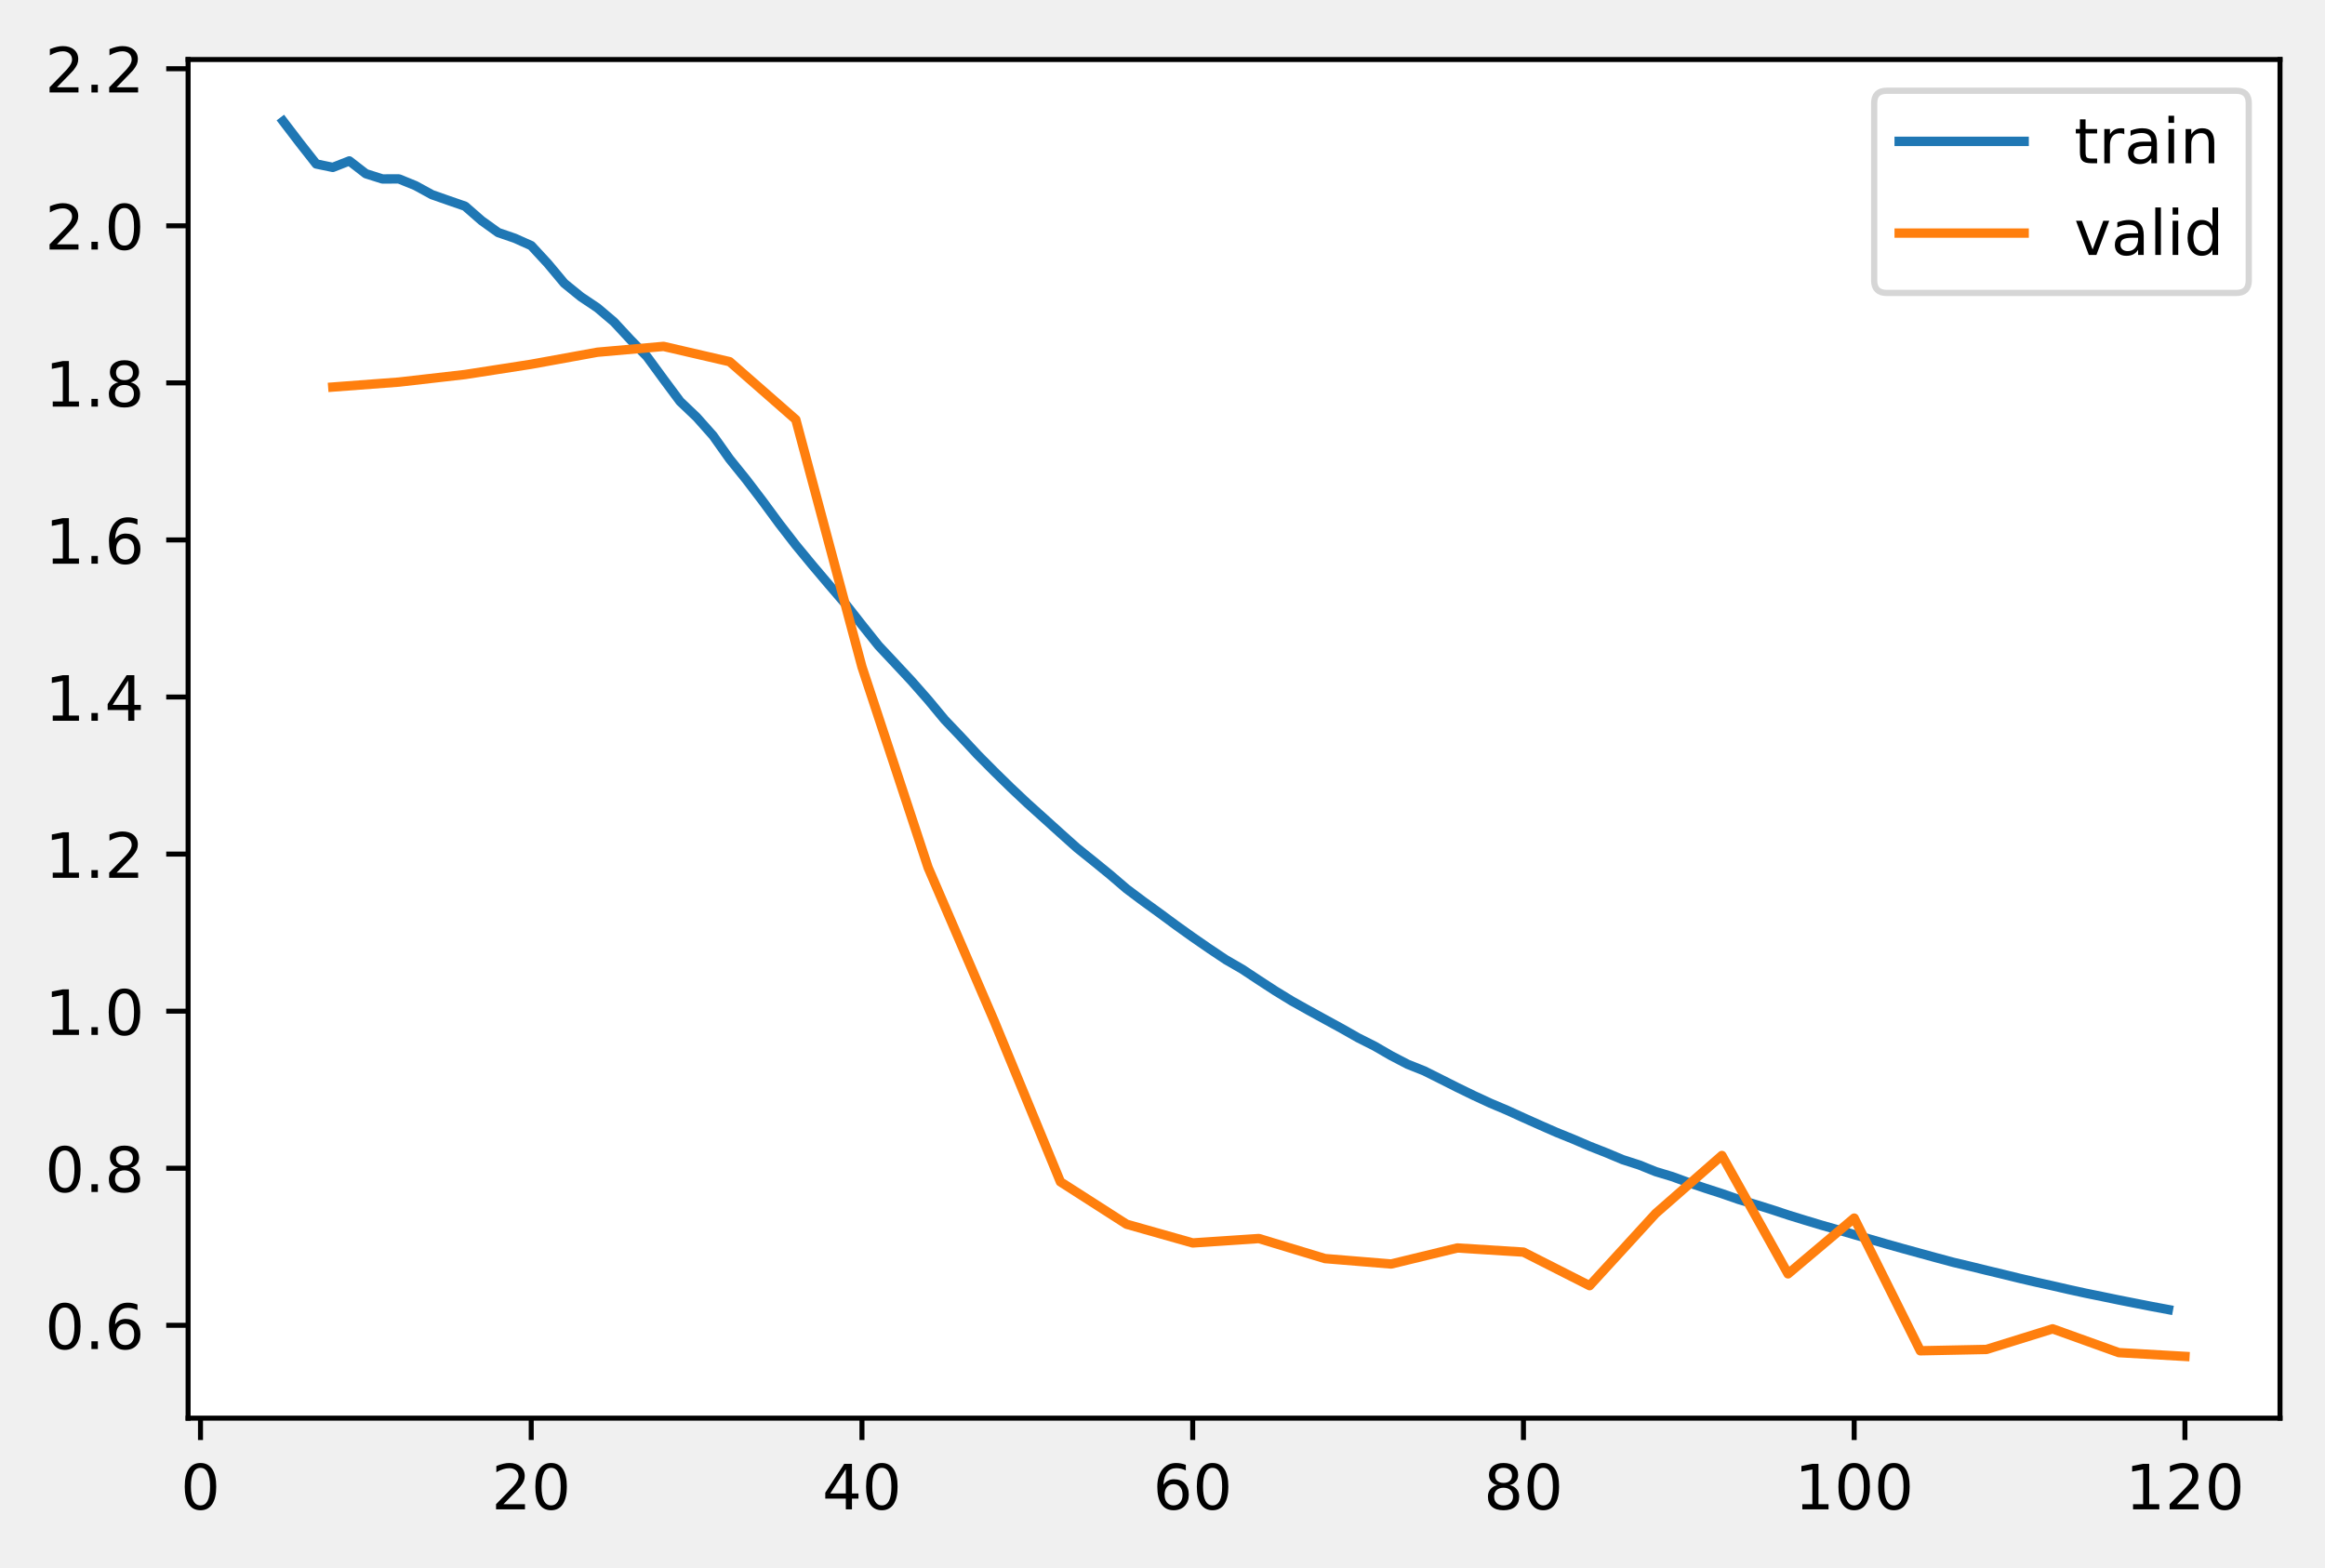
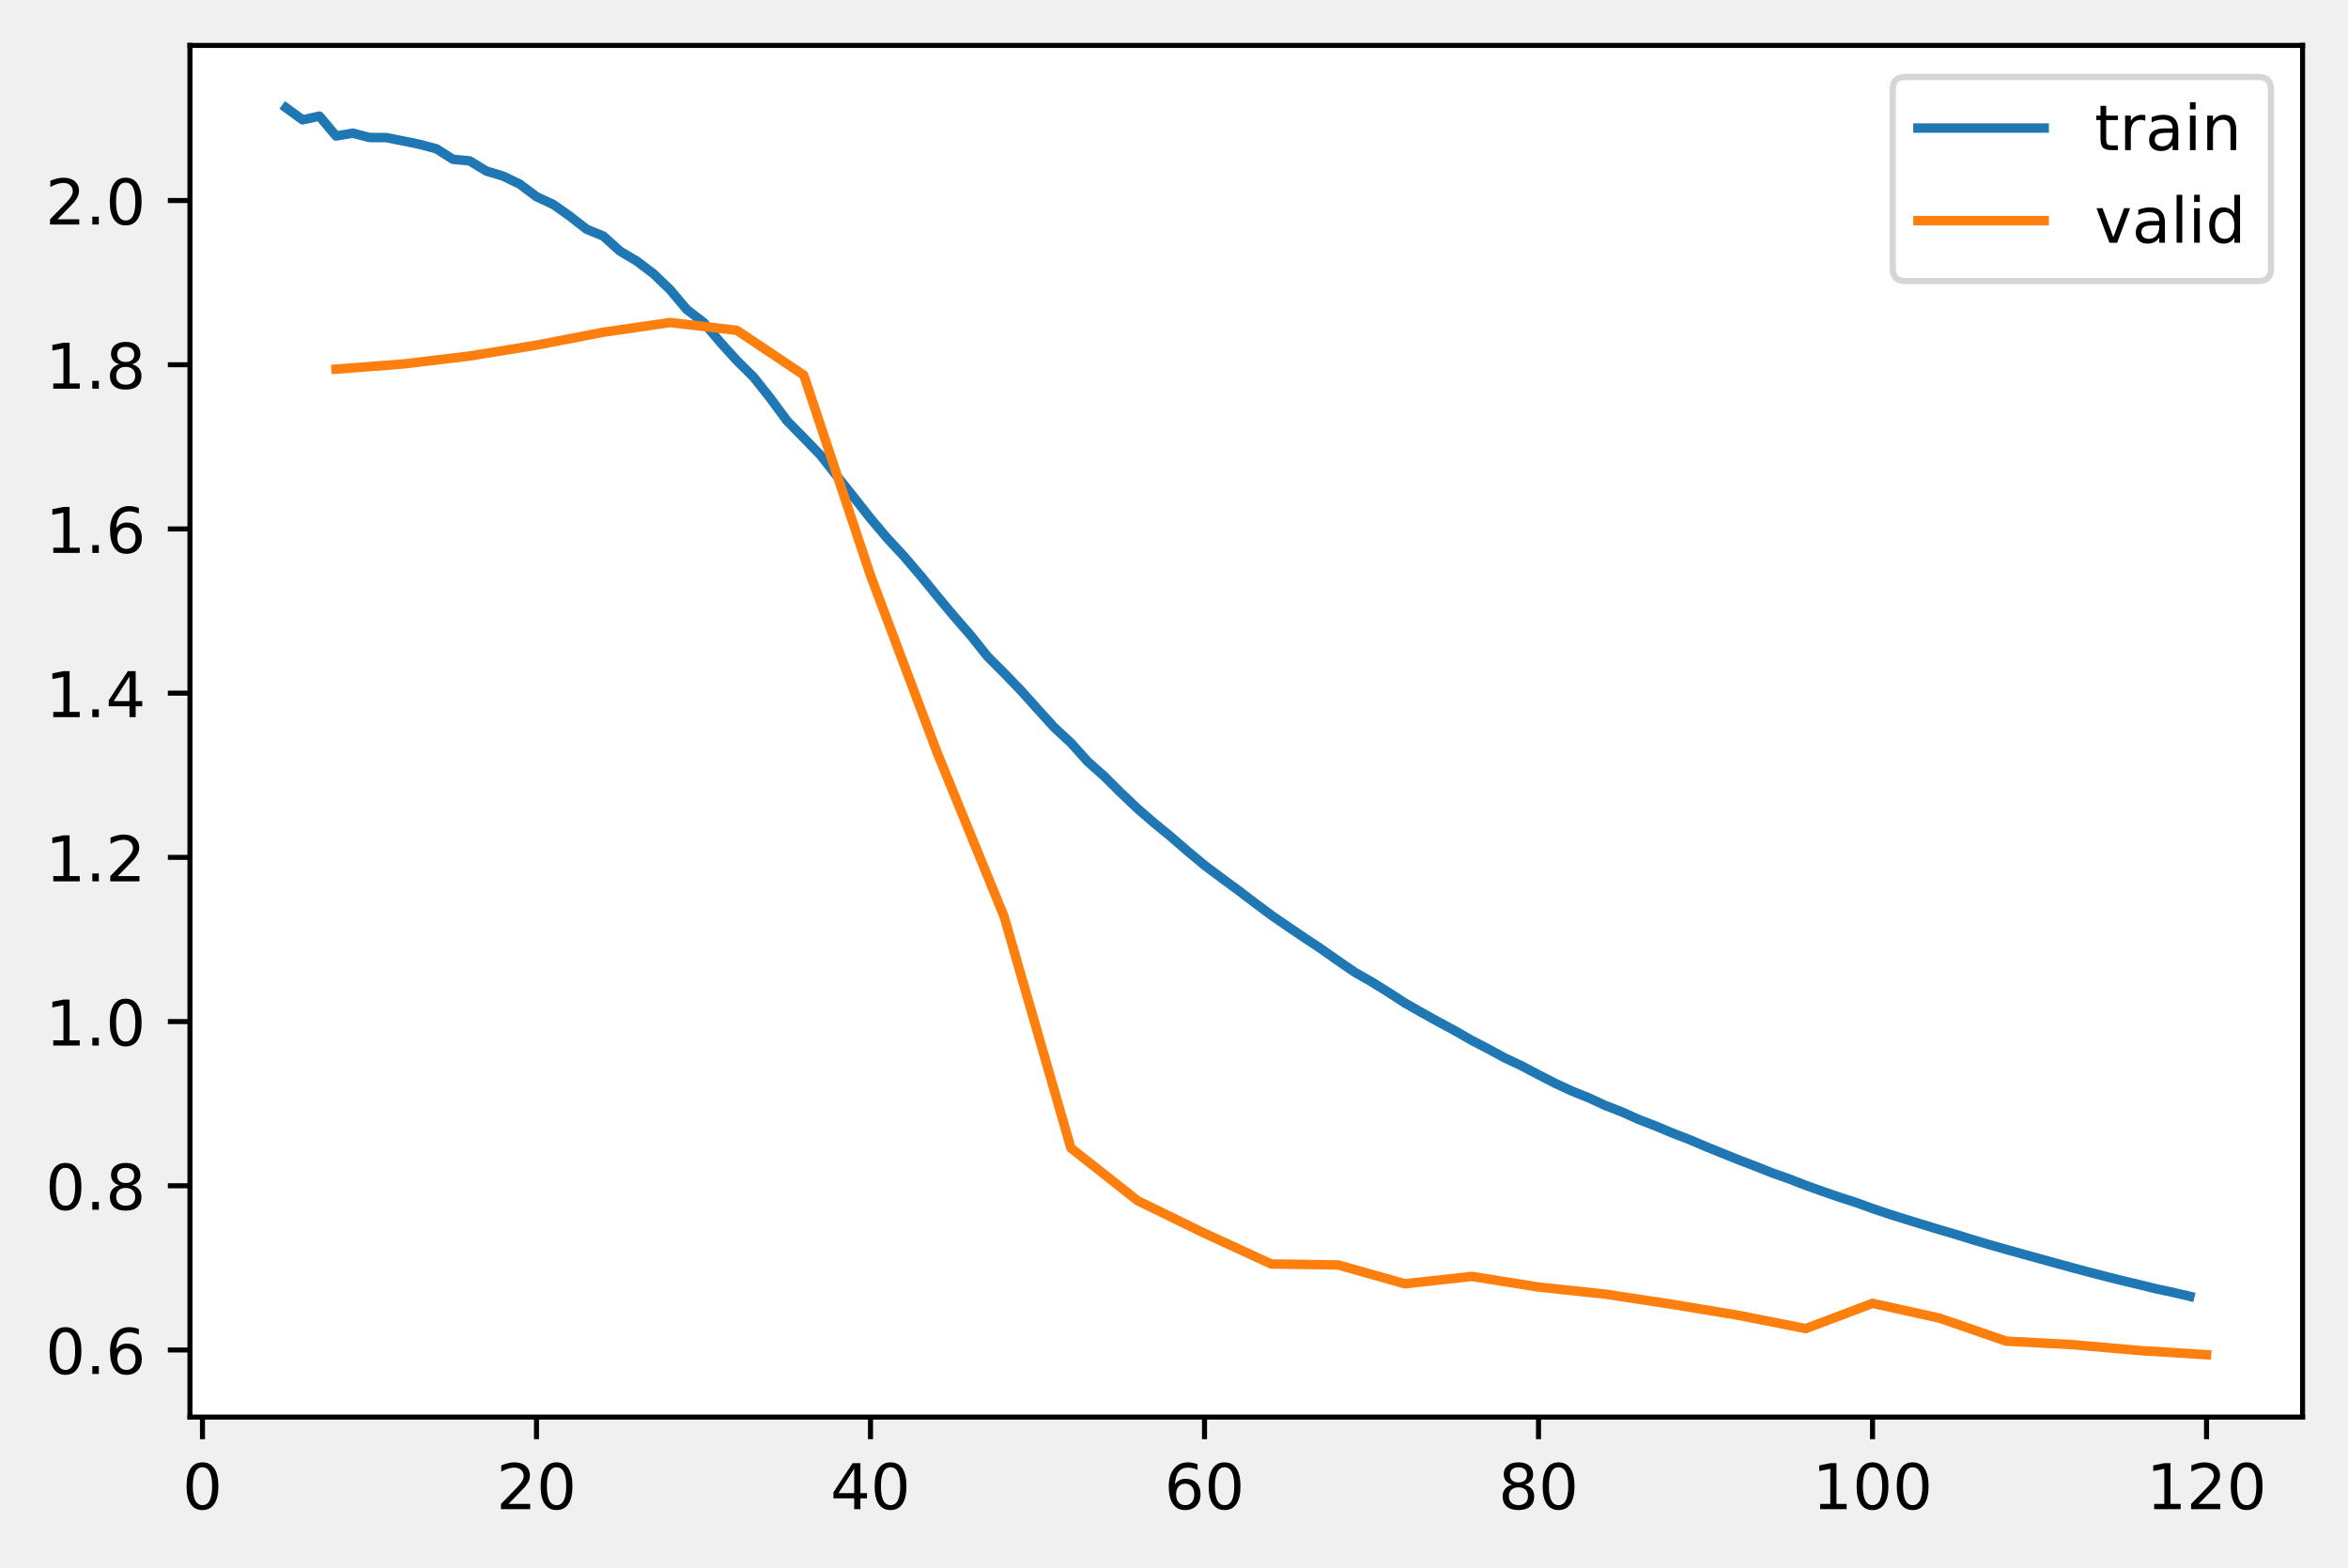
- <svg xmlns="http://www.w3.org/2000/svg" xmlns:xlink="http://www.w3.org/1999/xlink" height="250.842pt" version="1.1" viewBox="0 0 372.103 250.842" width="372.103pt">
+ <svg xmlns="http://www.w3.org/2000/svg" xmlns:xlink="http://www.w3.org/1999/xlink" height="248.518pt" version="1.1" viewBox="0 0 372.103 248.518" width="372.103pt">
  <defs>
    <style type="text/css">
*{stroke-linecap:butt;stroke-linejoin:round;}
  </style>
  </defs>
  <g id="figure_1">
    <g id="patch_1">
-       <path d="M 0 250.842  L 372.103 250.842  L 372.103 0  L 0 0  z " style="fill:none;" />
+       <path d="M 0 248.518  L 372.103 248.518  L 372.103 0  L 0 0  z " style="fill:none;" />
    </g>
    <g id="axes_1">
      <g id="patch_2">
-         <path d="M 30.103 226.964  L 364.903 226.964  L 364.903 9.524  L 30.103 9.524  z " style="fill:#ffffff;" />
+         <path d="M 30.103 224.64  L 364.903 224.64  L 364.903 7.2  L 30.103 7.2  z " style="fill:#ffffff;" />
      </g>
      <g id="matplotlib.axis_1">
        <g id="xtick_1">
          <g id="line2d_1">
            <defs>
-               <path d="M 0 0  L 0 3.5  " id="m53b58b8788" style="stroke:#000000;stroke-width:0.8;" />
-             </defs>
-             <g>
-               <use style="stroke:#000000;stroke-width:0.8;" x="32.088" xlink:href="#m53b58b8788" y="226.964" />
+               <path d="M 0 0  L 0 3.5  " id="mcbac5e7e30" style="stroke:#000000;stroke-width:0.8;" />
+             </defs>
+             <g>
+               <use style="stroke:#000000;stroke-width:0.8;" x="32.088" xlink:href="#mcbac5e7e30" y="224.64" />
            </g>
          </g>
          <g id="text_1">
            <defs>
              <path d="M 31.781 66.406  Q 24.172 66.406 20.328 58.906  Q 16.5 51.422 16.5 36.375  Q 16.5 21.391 20.328 13.891  Q 24.172 6.391 31.781 6.391  Q 39.453 6.391 43.281 13.891  Q 47.125 21.391 47.125 36.375  Q 47.125 51.422 43.281 58.906  Q 39.453 66.406 31.781 66.406  z M 31.781 74.219  Q 44.047 74.219 50.516 64.516  Q 56.984 54.828 56.984 36.375  Q 56.984 17.969 50.516 8.266  Q 44.047 -1.422 31.781 -1.422  Q 19.531 -1.422 13.062 8.266  Q 6.594 17.969 6.594 36.375  Q 6.594 54.828 13.062 64.516  Q 19.531 74.219 31.781 74.219  z " id="DejaVuSans-48" />
            </defs>
-             <g transform="translate(28.90686 241.5627)scale(0.1 -0.1)">
+             <g transform="translate(28.90686 239.2384)scale(0.1 -0.1)">
              <use xlink:href="#DejaVuSans-48" />
            </g>
          </g>
        </g>
        <g id="xtick_2">
          <g id="line2d_2">
            <g>
-               <use style="stroke:#000000;stroke-width:0.8;" x="85.021" xlink:href="#m53b58b8788" y="226.964" />
+               <use style="stroke:#000000;stroke-width:0.8;" x="85.021" xlink:href="#mcbac5e7e30" y="224.64" />
            </g>
          </g>
          <g id="text_2">
            <defs>
              <path d="M 19.188 8.297  L 53.609 8.297  L 53.609 0  L 7.328 0  L 7.328 8.297  Q 12.938 14.109 22.625 23.891  Q 32.328 33.688 34.812 36.531  Q 39.547 41.844 41.422 45.531  Q 43.312 49.219 43.312 52.781  Q 43.312 58.594 39.234 62.25  Q 35.156 65.922 28.609 65.922  Q 23.969 65.922 18.812 64.312  Q 13.672 62.703 7.812 59.422  L 7.812 69.391  Q 13.766 71.781 18.938 73  Q 24.125 74.219 28.422 74.219  Q 39.75 74.219 46.484 68.547  Q 53.219 62.891 53.219 53.422  Q 53.219 48.922 51.531 44.891  Q 49.859 40.875 45.406 35.406  Q 44.188 33.984 37.641 27.219  Q 31.109 20.453 19.188 8.297  z " id="DejaVuSans-50" />
            </defs>
-             <g transform="translate(78.65841 241.5627)scale(0.1 -0.1)">
+             <g transform="translate(78.65841 239.2384)scale(0.1 -0.1)">
              <use xlink:href="#DejaVuSans-50" />
              <use x="63.623" xlink:href="#DejaVuSans-48" />
            </g>
          </g>
        </g>
        <g id="xtick_3">
          <g id="line2d_3">
            <g>
-               <use style="stroke:#000000;stroke-width:0.8;" x="137.954" xlink:href="#m53b58b8788" y="226.964" />
+               <use style="stroke:#000000;stroke-width:0.8;" x="137.954" xlink:href="#mcbac5e7e30" y="224.64" />
            </g>
          </g>
          <g id="text_3">
            <defs>
              <path d="M 37.797 64.312  L 12.891 25.391  L 37.797 25.391  z M 35.203 72.906  L 47.609 72.906  L 47.609 25.391  L 58.016 25.391  L 58.016 17.188  L 47.609 17.188  L 47.609 0  L 37.797 0  L 37.797 17.188  L 4.891 17.188  L 4.891 26.703  z " id="DejaVuSans-52" />
            </defs>
-             <g transform="translate(131.5912 241.5627)scale(0.1 -0.1)">
+             <g transform="translate(131.5912 239.2384)scale(0.1 -0.1)">
              <use xlink:href="#DejaVuSans-52" />
              <use x="63.623" xlink:href="#DejaVuSans-48" />
            </g>
          </g>
        </g>
        <g id="xtick_4">
          <g id="line2d_4">
            <g>
-               <use style="stroke:#000000;stroke-width:0.8;" x="190.887" xlink:href="#m53b58b8788" y="226.964" />
+               <use style="stroke:#000000;stroke-width:0.8;" x="190.887" xlink:href="#mcbac5e7e30" y="224.64" />
            </g>
          </g>
          <g id="text_4">
            <defs>
              <path d="M 33.016 40.375  Q 26.375 40.375 22.484 35.828  Q 18.609 31.297 18.609 23.391  Q 18.609 15.531 22.484 10.953  Q 26.375 6.391 33.016 6.391  Q 39.656 6.391 43.531 10.953  Q 47.406 15.531 47.406 23.391  Q 47.406 31.297 43.531 35.828  Q 39.656 40.375 33.016 40.375  z M 52.594 71.297  L 52.594 62.312  Q 48.875 64.062 45.094 64.984  Q 41.312 65.922 37.594 65.922  Q 27.828 65.922 22.672 59.328  Q 17.531 52.734 16.797 39.406  Q 19.672 43.656 24.016 45.922  Q 28.375 48.188 33.594 48.188  Q 44.578 48.188 50.953 41.516  Q 57.328 34.859 57.328 23.391  Q 57.328 12.156 50.688 5.359  Q 44.047 -1.422 33.016 -1.422  Q 20.359 -1.422 13.672 8.266  Q 6.984 17.969 6.984 36.375  Q 6.984 53.656 15.188 63.938  Q 23.391 74.219 37.203 74.219  Q 40.922 74.219 44.703 73.484  Q 48.484 72.75 52.594 71.297  z " id="DejaVuSans-54" />
            </defs>
-             <g transform="translate(184.524 241.5627)scale(0.1 -0.1)">
+             <g transform="translate(184.524 239.2384)scale(0.1 -0.1)">
              <use xlink:href="#DejaVuSans-54" />
              <use x="63.623" xlink:href="#DejaVuSans-48" />
            </g>
          </g>
        </g>
        <g id="xtick_5">
          <g id="line2d_5">
            <g>
-               <use style="stroke:#000000;stroke-width:0.8;" x="243.819" xlink:href="#m53b58b8788" y="226.964" />
+               <use style="stroke:#000000;stroke-width:0.8;" x="243.819" xlink:href="#mcbac5e7e30" y="224.64" />
            </g>
          </g>
          <g id="text_5">
            <defs>
              <path d="M 31.781 34.625  Q 24.75 34.625 20.719 30.859  Q 16.703 27.094 16.703 20.516  Q 16.703 13.922 20.719 10.156  Q 24.75 6.391 31.781 6.391  Q 38.812 6.391 42.859 10.172  Q 46.922 13.969 46.922 20.516  Q 46.922 27.094 42.891 30.859  Q 38.875 34.625 31.781 34.625  z M 21.922 38.812  Q 15.578 40.375 12.031 44.719  Q 8.5 49.078 8.5 55.328  Q 8.5 64.062 14.719 69.141  Q 20.953 74.219 31.781 74.219  Q 42.672 74.219 48.875 69.141  Q 55.078 64.062 55.078 55.328  Q 55.078 49.078 51.531 44.719  Q 48 40.375 41.703 38.812  Q 48.828 37.156 52.797 32.312  Q 56.781 27.484 56.781 20.516  Q 56.781 9.906 50.312 4.234  Q 43.844 -1.422 31.781 -1.422  Q 19.734 -1.422 13.25 4.234  Q 6.781 9.906 6.781 20.516  Q 6.781 27.484 10.781 32.312  Q 14.797 37.156 21.922 38.812  z M 18.312 54.391  Q 18.312 48.734 21.844 45.562  Q 25.391 42.391 31.781 42.391  Q 38.141 42.391 41.719 45.562  Q 45.312 48.734 45.312 54.391  Q 45.312 60.062 41.719 63.234  Q 38.141 66.406 31.781 66.406  Q 25.391 66.406 21.844 63.234  Q 18.312 60.062 18.312 54.391  z " id="DejaVuSans-56" />
            </defs>
-             <g transform="translate(237.4568 241.5627)scale(0.1 -0.1)">
+             <g transform="translate(237.4568 239.2384)scale(0.1 -0.1)">
              <use xlink:href="#DejaVuSans-56" />
              <use x="63.623" xlink:href="#DejaVuSans-48" />
            </g>
          </g>
        </g>
        <g id="xtick_6">
          <g id="line2d_6">
            <g>
-               <use style="stroke:#000000;stroke-width:0.8;" x="296.752" xlink:href="#m53b58b8788" y="226.964" />
+               <use style="stroke:#000000;stroke-width:0.8;" x="296.752" xlink:href="#mcbac5e7e30" y="224.64" />
            </g>
          </g>
          <g id="text_6">
            <defs>
              <path d="M 12.406 8.297  L 28.516 8.297  L 28.516 63.922  L 10.984 60.406  L 10.984 69.391  L 28.422 72.906  L 38.281 72.906  L 38.281 8.297  L 54.391 8.297  L 54.391 0  L 12.406 0  z " id="DejaVuSans-49" />
            </defs>
-             <g transform="translate(287.2084 241.5627)scale(0.1 -0.1)">
+             <g transform="translate(287.2084 239.2384)scale(0.1 -0.1)">
              <use xlink:href="#DejaVuSans-49" />
              <use x="63.623" xlink:href="#DejaVuSans-48" />
              <use x="127.246" xlink:href="#DejaVuSans-48" />
            </g>
          </g>
        </g>
        <g id="xtick_7">
          <g id="line2d_7">
            <g>
-               <use style="stroke:#000000;stroke-width:0.8;" x="349.685" xlink:href="#m53b58b8788" y="226.964" />
+               <use style="stroke:#000000;stroke-width:0.8;" x="349.685" xlink:href="#mcbac5e7e30" y="224.64" />
            </g>
          </g>
          <g id="text_7">
-             <g transform="translate(340.1412 241.5627)scale(0.1 -0.1)">
+             <g transform="translate(340.1412 239.2384)scale(0.1 -0.1)">
              <use xlink:href="#DejaVuSans-49" />
              <use x="63.623" xlink:href="#DejaVuSans-50" />
              <use x="127.246" xlink:href="#DejaVuSans-48" />
            </g>
          </g>
        </g>
      </g>
      <g id="matplotlib.axis_2">
        <g id="ytick_1">
          <g id="line2d_8">
            <defs>
-               <path d="M 0 0  L -3.5 0  " id="m9a87600638" style="stroke:#000000;stroke-width:0.8;" />
-             </defs>
-             <g>
-               <use style="stroke:#000000;stroke-width:0.8;" x="30.103" xlink:href="#m9a87600638" y="212.105" />
+               <path d="M 0 0  L -3.5 0  " id="macfaa16233" style="stroke:#000000;stroke-width:0.8;" />
+             </defs>
+             <g>
+               <use style="stroke:#000000;stroke-width:0.8;" x="30.103" xlink:href="#macfaa16233" y="214.005" />
            </g>
          </g>
          <g id="text_8">
            <defs>
              <path d="M 10.688 12.406  L 21 12.406  L 21 0  L 10.688 0  z " id="DejaVuSans-46" />
            </defs>
-             <g transform="translate(7.2 215.9042)scale(0.1 -0.1)">
+             <g transform="translate(7.2 217.8043)scale(0.1 -0.1)">
              <use xlink:href="#DejaVuSans-48" />
              <use x="63.623" xlink:href="#DejaVuSans-46" />
              <use x="95.41" xlink:href="#DejaVuSans-54" />
            </g>
          </g>
        </g>
        <g id="ytick_2">
          <g id="line2d_9">
            <g>
-               <use style="stroke:#000000;stroke-width:0.8;" x="30.103" xlink:href="#m9a87600638" y="186.967" />
+               <use style="stroke:#000000;stroke-width:0.8;" x="30.103" xlink:href="#macfaa16233" y="187.974" />
            </g>
          </g>
          <g id="text_9">
-             <g transform="translate(7.2 190.766)scale(0.1 -0.1)">
+             <g transform="translate(7.2 191.7735)scale(0.1 -0.1)">
              <use xlink:href="#DejaVuSans-48" />
              <use x="63.623" xlink:href="#DejaVuSans-46" />
              <use x="95.41" xlink:href="#DejaVuSans-56" />
            </g>
          </g>
        </g>
        <g id="ytick_3">
          <g id="line2d_10">
            <g>
-               <use style="stroke:#000000;stroke-width:0.8;" x="30.103" xlink:href="#m9a87600638" y="161.829" />
+               <use style="stroke:#000000;stroke-width:0.8;" x="30.103" xlink:href="#macfaa16233" y="161.944" />
            </g>
          </g>
          <g id="text_10">
-             <g transform="translate(7.2 165.6278)scale(0.1 -0.1)">
+             <g transform="translate(7.2 165.7428)scale(0.1 -0.1)">
              <use xlink:href="#DejaVuSans-49" />
              <use x="63.623" xlink:href="#DejaVuSans-46" />
              <use x="95.41" xlink:href="#DejaVuSans-48" />
            </g>
          </g>
        </g>
        <g id="ytick_4">
          <g id="line2d_11">
            <g>
-               <use style="stroke:#000000;stroke-width:0.8;" x="30.103" xlink:href="#m9a87600638" y="136.69" />
+               <use style="stroke:#000000;stroke-width:0.8;" x="30.103" xlink:href="#macfaa16233" y="135.913" />
            </g>
          </g>
          <g id="text_11">
-             <g transform="translate(7.2 140.4896)scale(0.1 -0.1)">
+             <g transform="translate(7.2 139.712)scale(0.1 -0.1)">
              <use xlink:href="#DejaVuSans-49" />
              <use x="63.623" xlink:href="#DejaVuSans-46" />
              <use x="95.41" xlink:href="#DejaVuSans-50" />
            </g>
          </g>
        </g>
        <g id="ytick_5">
          <g id="line2d_12">
            <g>
-               <use style="stroke:#000000;stroke-width:0.8;" x="30.103" xlink:href="#m9a87600638" y="111.552" />
+               <use style="stroke:#000000;stroke-width:0.8;" x="30.103" xlink:href="#macfaa16233" y="109.882" />
            </g>
          </g>
          <g id="text_12">
-             <g transform="translate(7.2 115.3513)scale(0.1 -0.1)">
+             <g transform="translate(7.2 113.6812)scale(0.1 -0.1)">
              <use xlink:href="#DejaVuSans-49" />
              <use x="63.623" xlink:href="#DejaVuSans-46" />
              <use x="95.41" xlink:href="#DejaVuSans-52" />
            </g>
          </g>
        </g>
        <g id="ytick_6">
          <g id="line2d_13">
            <g>
-               <use style="stroke:#000000;stroke-width:0.8;" x="30.103" xlink:href="#m9a87600638" y="86.414" />
+               <use style="stroke:#000000;stroke-width:0.8;" x="30.103" xlink:href="#macfaa16233" y="83.851" />
            </g>
          </g>
          <g id="text_13">
-             <g transform="translate(7.2 90.21311)scale(0.1 -0.1)">
+             <g transform="translate(7.2 87.65042)scale(0.1 -0.1)">
              <use xlink:href="#DejaVuSans-49" />
              <use x="63.623" xlink:href="#DejaVuSans-46" />
              <use x="95.41" xlink:href="#DejaVuSans-54" />
            </g>
          </g>
        </g>
        <g id="ytick_7">
          <g id="line2d_14">
            <g>
-               <use style="stroke:#000000;stroke-width:0.8;" x="30.103" xlink:href="#m9a87600638" y="61.276" />
+               <use style="stroke:#000000;stroke-width:0.8;" x="30.103" xlink:href="#macfaa16233" y="57.82" />
            </g>
          </g>
          <g id="text_14">
-             <g transform="translate(7.2 65.07489)scale(0.1 -0.1)">
+             <g transform="translate(7.2 61.61965)scale(0.1 -0.1)">
              <use xlink:href="#DejaVuSans-49" />
              <use x="63.623" xlink:href="#DejaVuSans-46" />
              <use x="95.41" xlink:href="#DejaVuSans-56" />
            </g>
          </g>
        </g>
        <g id="ytick_8">
          <g id="line2d_15">
            <g>
-               <use style="stroke:#000000;stroke-width:0.8;" x="30.103" xlink:href="#m9a87600638" y="36.137" />
+               <use style="stroke:#000000;stroke-width:0.8;" x="30.103" xlink:href="#macfaa16233" y="31.79" />
            </g>
          </g>
          <g id="text_15">
-             <g transform="translate(7.2 39.93666)scale(0.1 -0.1)">
+             <g transform="translate(7.2 35.58887)scale(0.1 -0.1)">
              <use xlink:href="#DejaVuSans-50" />
              <use x="63.623" xlink:href="#DejaVuSans-46" />
              <use x="95.41" xlink:href="#DejaVuSans-48" />
            </g>
          </g>
        </g>
-         <g id="ytick_9">
-           <g id="line2d_16">
-             <g>
-               <use style="stroke:#000000;stroke-width:0.8;" x="30.103" xlink:href="#m9a87600638" y="10.999" />
-             </g>
-           </g>
-           <g id="text_16">
-             <g transform="translate(7.2 14.79844)scale(0.1 -0.1)">
-               <use xlink:href="#DejaVuSans-50" />
-               <use x="63.623" xlink:href="#DejaVuSans-46" />
-               <use x="95.41" xlink:href="#DejaVuSans-50" />
-             </g>
-           </g>
-         </g>
+       </g>
+       <g id="line2d_16">
+         <path clip-path="url(#pcb0a891bad)" d="M 45.321 17.084  L 47.968 18.998  L 50.615 18.407  L 53.261 21.556  L 55.908 21.114  L 58.555 21.798  L 61.201 21.815  L 63.848 22.337  L 66.494 22.878  L 69.141 23.579  L 71.788 25.251  L 74.434 25.506  L 77.081 27.12  L 79.728 27.917  L 82.374 29.188  L 85.021 31.178  L 87.668 32.409  L 90.314 34.274  L 92.961 36.335  L 95.607 37.427  L 98.254 39.808  L 100.901 41.381  L 103.547 43.384  L 106.194 45.926  L 108.841 49.069  L 111.487 51.098  L 114.134 54.238  L 116.781 57.164  L 119.427 59.782  L 122.074 63.116  L 124.721 66.704  L 127.367 69.402  L 130.014 72.134  L 132.66 75.491  L 135.307 78.822  L 137.954 82.182  L 140.6 85.315  L 143.247 88.172  L 145.894 91.263  L 148.54 94.517  L 151.187 97.687  L 153.834 100.729  L 156.48 104.047  L 159.127 106.698  L 161.773 109.442  L 164.42 112.388  L 167.067 115.31  L 169.713 117.759  L 172.36 120.713  L 175.007 123.065  L 177.653 125.698  L 180.3 128.211  L 182.947 130.502  L 185.593 132.669  L 188.24 134.964  L 190.887 137.165  L 193.533 139.15  L 196.18 141.09  L 198.826 143.105  L 201.473 145.079  L 204.12 146.906  L 206.766 148.692  L 209.413 150.45  L 212.06 152.316  L 214.706 154.127  L 217.353 155.64  L 220 157.283  L 222.646 158.998  L 225.293 160.51  L 227.939 161.975  L 230.586 163.396  L 233.233 164.925  L 235.879 166.296  L 238.526 167.735  L 241.173 168.975  L 243.819 170.376  L 246.466 171.732  L 249.113 172.959  L 251.759 174.024  L 254.406 175.251  L 257.053 176.275  L 259.699 177.463  L 262.346 178.485  L 264.992 179.598  L 267.639 180.615  L 270.286 181.736  L 272.932 182.813  L 275.579 183.881  L 278.226 184.89  L 280.872 185.944  L 283.519 186.877  L 286.166 187.905  L 288.812 188.853  L 291.459 189.77  L 294.105 190.617  L 296.752 191.58  L 299.399 192.472  L 302.045 193.302  L 304.692 194.114  L 307.339 194.925  L 309.985 195.701  L 312.632 196.522  L 315.279 197.313  L 317.925 198.064  L 320.572 198.805  L 323.219 199.53  L 325.865 200.259  L 328.512 200.988  L 331.158 201.69  L 333.805 202.375  L 336.452 203.034  L 339.098 203.666  L 341.745 204.317  L 344.392 204.877  L 347.038 205.498  " style="fill:none;stroke:#1f77b4;stroke-linecap:square;stroke-width:1.5;" />
      </g>
      <g id="line2d_17">
-         <path clip-path="url(#p42db6af522)" d="M 45.321 19.408  L 47.968 22.873  L 50.615 26.242  L 53.261 26.79  L 55.908 25.753  L 58.555 27.802  L 61.201 28.639  L 63.848 28.634  L 66.494 29.711  L 69.141 31.159  L 71.788 32.087  L 74.434 33.003  L 77.081 35.315  L 79.728 37.216  L 82.374 38.126  L 85.021 39.309  L 87.668 42.175  L 90.314 45.339  L 92.961 47.491  L 95.607 49.264  L 98.254 51.509  L 100.901 54.363  L 103.547 57.071  L 106.194 60.682  L 108.841 64.241  L 111.487 66.761  L 114.134 69.736  L 116.781 73.468  L 119.427 76.744  L 122.074 80.22  L 124.721 83.816  L 127.367 87.236  L 130.014 90.443  L 132.66 93.568  L 135.307 96.646  L 137.954 100.019  L 140.6 103.333  L 143.247 106.154  L 145.894 108.993  L 148.54 111.999  L 151.187 115.188  L 153.834 117.964  L 156.48 120.808  L 159.127 123.474  L 161.773 126.064  L 164.42 128.559  L 167.067 130.94  L 169.713 133.332  L 172.36 135.701  L 175.007 137.824  L 177.653 139.982  L 180.3 142.249  L 182.947 144.233  L 185.593 146.147  L 188.24 148.101  L 190.887 149.993  L 193.533 151.821  L 196.18 153.59  L 198.826 155.121  L 201.473 156.871  L 204.12 158.594  L 206.766 160.212  L 209.413 161.694  L 212.06 163.145  L 214.706 164.59  L 217.353 166.093  L 220 167.427  L 222.646 168.957  L 225.293 170.333  L 227.939 171.388  L 230.586 172.712  L 233.233 174.047  L 235.879 175.335  L 238.526 176.559  L 241.173 177.678  L 243.819 178.885  L 246.466 180.07  L 249.113 181.232  L 251.759 182.305  L 254.406 183.442  L 257.053 184.483  L 259.699 185.593  L 262.346 186.446  L 264.992 187.512  L 267.639 188.311  L 270.286 189.277  L 272.932 190.173  L 275.579 191.028  L 278.226 191.949  L 280.872 192.749  L 283.519 193.573  L 286.166 194.449  L 288.812 195.265  L 291.459 196.062  L 294.105 196.817  L 296.752 197.589  L 299.399 198.359  L 302.045 199.127  L 304.692 199.868  L 307.339 200.595  L 309.985 201.319  L 312.632 202.029  L 315.279 202.653  L 317.925 203.304  L 320.572 203.937  L 323.219 204.586  L 325.865 205.199  L 328.512 205.785  L 331.158 206.391  L 333.805 206.969  L 336.452 207.506  L 339.098 208.053  L 341.745 208.576  L 344.392 209.095  L 347.038 209.589  " style="fill:none;stroke:#1f77b4;stroke-linecap:square;stroke-width:1.5;" />
-       </g>
-       <g id="line2d_18">
-         <path clip-path="url(#p42db6af522)" d="M 53.261 61.944  L 63.848 61.149  L 74.434 59.939  L 85.021 58.295  L 95.607 56.371  L 106.194 55.437  L 116.781 57.885  L 127.367 67.151  L 137.954 106.737  L 148.54 138.845  L 159.127 163.43  L 169.713 189.142  L 180.3 195.927  L 190.887 198.924  L 201.473 198.217  L 212.06 201.426  L 222.646 202.293  L 233.233 199.728  L 243.819 200.391  L 254.406 205.762  L 264.992 194.199  L 275.579 184.927  L 286.166 203.872  L 296.752 194.946  L 307.339 216.182  L 317.925 215.967  L 328.512 212.67  L 339.098 216.476  L 349.685 217.081  " style="fill:none;stroke:#ff7f0e;stroke-linecap:square;stroke-width:1.5;" />
+         <path clip-path="url(#pcb0a891bad)" d="M 53.261 58.517  L 63.848 57.705  L 74.434 56.437  L 85.021 54.71  L 95.607 52.665  L 106.194 51.127  L 116.781 52.369  L 127.367 59.445  L 137.954 91.22  L 148.54 119.369  L 159.127 145.304  L 169.713 181.995  L 180.3 190.341  L 190.887 195.509  L 201.473 200.372  L 212.06 200.521  L 222.646 203.513  L 233.233 202.343  L 243.819 204.028  L 254.406 205.154  L 264.992 206.765  L 275.579 208.521  L 286.166 210.614  L 296.752 206.613  L 307.339 208.943  L 317.925 212.604  L 328.512 213.166  L 339.098 214.091  L 349.685 214.756  " style="fill:none;stroke:#ff7f0e;stroke-linecap:square;stroke-width:1.5;" />
      </g>
      <g id="patch_3">
-         <path d="M 30.103 226.964  L 30.103 9.524  " style="fill:none;stroke:#000000;stroke-linecap:square;stroke-linejoin:miter;stroke-width:0.8;" />
+         <path d="M 30.103 224.64  L 30.103 7.2  " style="fill:none;stroke:#000000;stroke-linecap:square;stroke-linejoin:miter;stroke-width:0.8;" />
      </g>
      <g id="patch_4">
-         <path d="M 364.903 226.964  L 364.903 9.524  " style="fill:none;stroke:#000000;stroke-linecap:square;stroke-linejoin:miter;stroke-width:0.8;" />
+         <path d="M 364.903 224.64  L 364.903 7.2  " style="fill:none;stroke:#000000;stroke-linecap:square;stroke-linejoin:miter;stroke-width:0.8;" />
      </g>
      <g id="patch_5">
-         <path d="M 30.103 226.964  L 364.903 226.964  " style="fill:none;stroke:#000000;stroke-linecap:square;stroke-linejoin:miter;stroke-width:0.8;" />
+         <path d="M 30.103 224.64  L 364.903 224.64  " style="fill:none;stroke:#000000;stroke-linecap:square;stroke-linejoin:miter;stroke-width:0.8;" />
      </g>
      <g id="patch_6">
-         <path d="M 30.103 9.524  L 364.903 9.524  " style="fill:none;stroke:#000000;stroke-linecap:square;stroke-linejoin:miter;stroke-width:0.8;" />
+         <path d="M 30.103 7.2  L 364.903 7.2  " style="fill:none;stroke:#000000;stroke-linecap:square;stroke-linejoin:miter;stroke-width:0.8;" />
      </g>
      <g id="legend_1">
        <g id="patch_7">
-           <path d="M 301.952 46.881  L 357.903 46.881  Q 359.903 46.881 359.903 44.881  L 359.903 16.524  Q 359.903 14.524 357.903 14.524  L 301.952 14.524  Q 299.952 14.524 299.952 16.524  L 299.952 44.881  Q 299.952 46.881 301.952 46.881  z " style="fill:#ffffff;opacity:0.8;stroke:#cccccc;stroke-linejoin:miter;" />
-         </g>
-         <g id="line2d_19">
-           <path d="M 303.952 22.623  L 323.952 22.623  " style="fill:none;stroke:#1f77b4;stroke-linecap:square;stroke-width:1.5;" />
-         </g>
-         <g id="line2d_20" />
-         <g id="text_17">
+           <path d="M 301.952 44.556  L 357.903 44.556  Q 359.903 44.556 359.903 42.556  L 359.903 14.2  Q 359.903 12.2 357.903 12.2  L 301.952 12.2  Q 299.952 12.2 299.952 14.2  L 299.952 42.556  Q 299.952 44.556 301.952 44.556  z " style="fill:#ffffff;opacity:0.8;stroke:#cccccc;stroke-linejoin:miter;" />
+         </g>
+         <g id="line2d_18">
+           <path d="M 303.952 20.298  L 323.952 20.298  " style="fill:none;stroke:#1f77b4;stroke-linecap:square;stroke-width:1.5;" />
+         </g>
+         <g id="line2d_19" />
+         <g id="text_16">
          <defs>
            <path d="M 18.312 70.219  L 18.312 54.688  L 36.812 54.688  L 36.812 47.703  L 18.312 47.703  L 18.312 18.016  Q 18.312 11.328 20.141 9.422  Q 21.969 7.516 27.594 7.516  L 36.812 7.516  L 36.812 0  L 27.594 0  Q 17.188 0 13.234 3.875  Q 9.281 7.766 9.281 18.016  L 9.281 47.703  L 2.688 47.703  L 2.688 54.688  L 9.281 54.688  L 9.281 70.219  z " id="DejaVuSans-116" />
            <path d="M 41.109 46.297  Q 39.594 47.172 37.812 47.578  Q 36.031 48 33.891 48  Q 26.266 48 22.188 43.047  Q 18.109 38.094 18.109 28.812  L 18.109 0  L 9.078 0  L 9.078 54.688  L 18.109 54.688  L 18.109 46.188  Q 20.953 51.172 25.484 53.578  Q 30.031 56 36.531 56  Q 37.453 56 38.578 55.875  Q 39.703 55.766 41.062 55.516  z " id="DejaVuSans-114" />
            <path d="M 34.281 27.484  Q 23.391 27.484 19.188 25  Q 14.984 22.516 14.984 16.5  Q 14.984 11.719 18.141 8.906  Q 21.297 6.109 26.703 6.109  Q 34.188 6.109 38.703 11.406  Q 43.219 16.703 43.219 25.484  L 43.219 27.484  z M 52.203 31.203  L 52.203 0  L 43.219 0  L 43.219 8.297  Q 40.141 3.328 35.547 0.953  Q 30.953 -1.422 24.312 -1.422  Q 15.922 -1.422 10.953 3.297  Q 6 8.016 6 15.922  Q 6 25.141 12.172 29.828  Q 18.359 34.516 30.609 34.516  L 43.219 34.516  L 43.219 35.406  Q 43.219 41.609 39.141 45  Q 35.062 48.391 27.688 48.391  Q 23 48.391 18.547 47.266  Q 14.109 46.141 10.016 43.891  L 10.016 52.203  Q 14.938 54.109 19.578 55.047  Q 24.219 56 28.609 56  Q 40.484 56 46.344 49.844  Q 52.203 43.703 52.203 31.203  z " id="DejaVuSans-97" />
            <path d="M 9.422 54.688  L 18.406 54.688  L 18.406 0  L 9.422 0  z M 9.422 75.984  L 18.406 75.984  L 18.406 64.594  L 9.422 64.594  z " id="DejaVuSans-105" />
            <path d="M 54.891 33.016  L 54.891 0  L 45.906 0  L 45.906 32.719  Q 45.906 40.484 42.875 44.328  Q 39.844 48.188 33.797 48.188  Q 26.516 48.188 22.312 43.547  Q 18.109 38.922 18.109 30.906  L 18.109 0  L 9.078 0  L 9.078 54.688  L 18.109 54.688  L 18.109 46.188  Q 21.344 51.125 25.703 53.562  Q 30.078 56 35.797 56  Q 45.219 56 50.047 50.172  Q 54.891 44.344 54.891 33.016  z " id="DejaVuSans-110" />
          </defs>
-           <g transform="translate(331.9516 26.12272)scale(0.1 -0.1)">
+           <g transform="translate(331.9516 23.79844)scale(0.1 -0.1)">
            <use xlink:href="#DejaVuSans-116" />
            <use x="39.209" xlink:href="#DejaVuSans-114" />
            <use x="80.322" xlink:href="#DejaVuSans-97" />
            <use x="141.602" xlink:href="#DejaVuSans-105" />
            <use x="169.385" xlink:href="#DejaVuSans-110" />
          </g>
        </g>
-         <g id="line2d_21">
-           <path d="M 303.952 37.301  L 323.952 37.301  " style="fill:none;stroke:#ff7f0e;stroke-linecap:square;stroke-width:1.5;" />
-         </g>
-         <g id="line2d_22" />
-         <g id="text_18">
+         <g id="line2d_20">
+           <path d="M 303.952 34.977  L 323.952 34.977  " style="fill:none;stroke:#ff7f0e;stroke-linecap:square;stroke-width:1.5;" />
+         </g>
+         <g id="line2d_21" />
+         <g id="text_17">
          <defs>
            <path d="M 2.984 54.688  L 12.5 54.688  L 29.594 8.797  L 46.688 54.688  L 56.203 54.688  L 35.688 0  L 23.484 0  z " id="DejaVuSans-118" />
            <path d="M 9.422 75.984  L 18.406 75.984  L 18.406 0  L 9.422 0  z " id="DejaVuSans-108" />
            <path d="M 45.406 46.391  L 45.406 75.984  L 54.391 75.984  L 54.391 0  L 45.406 0  L 45.406 8.203  Q 42.578 3.328 38.25 0.953  Q 33.938 -1.422 27.875 -1.422  Q 17.969 -1.422 11.734 6.484  Q 5.516 14.406 5.516 27.297  Q 5.516 40.188 11.734 48.094  Q 17.969 56 27.875 56  Q 33.938 56 38.25 53.625  Q 42.578 51.266 45.406 46.391  z M 14.797 27.297  Q 14.797 17.391 18.875 11.75  Q 22.953 6.109 30.078 6.109  Q 37.203 6.109 41.297 11.75  Q 45.406 17.391 45.406 27.297  Q 45.406 37.203 41.297 42.844  Q 37.203 48.484 30.078 48.484  Q 22.953 48.484 18.875 42.844  Q 14.797 37.203 14.797 27.297  z " id="DejaVuSans-100" />
          </defs>
-           <g transform="translate(331.9516 40.80085)scale(0.1 -0.1)">
+           <g transform="translate(331.9516 38.47656)scale(0.1 -0.1)">
            <use xlink:href="#DejaVuSans-118" />
            <use x="59.18" xlink:href="#DejaVuSans-97" />
            <use x="120.459" xlink:href="#DejaVuSans-108" />
            <use x="148.242" xlink:href="#DejaVuSans-105" />
            <use x="176.025" xlink:href="#DejaVuSans-100" />
          </g>
        </g>
      </g>
    </g>
  </g>
  <defs>
-     <clipPath id="p42db6af522">
-       <rect height="217.44" width="334.8" x="30.103" y="9.524" />
+     <clipPath id="pcb0a891bad">
+       <rect height="217.44" width="334.8" x="30.103" y="7.2" />
    </clipPath>
  </defs>
</svg>
